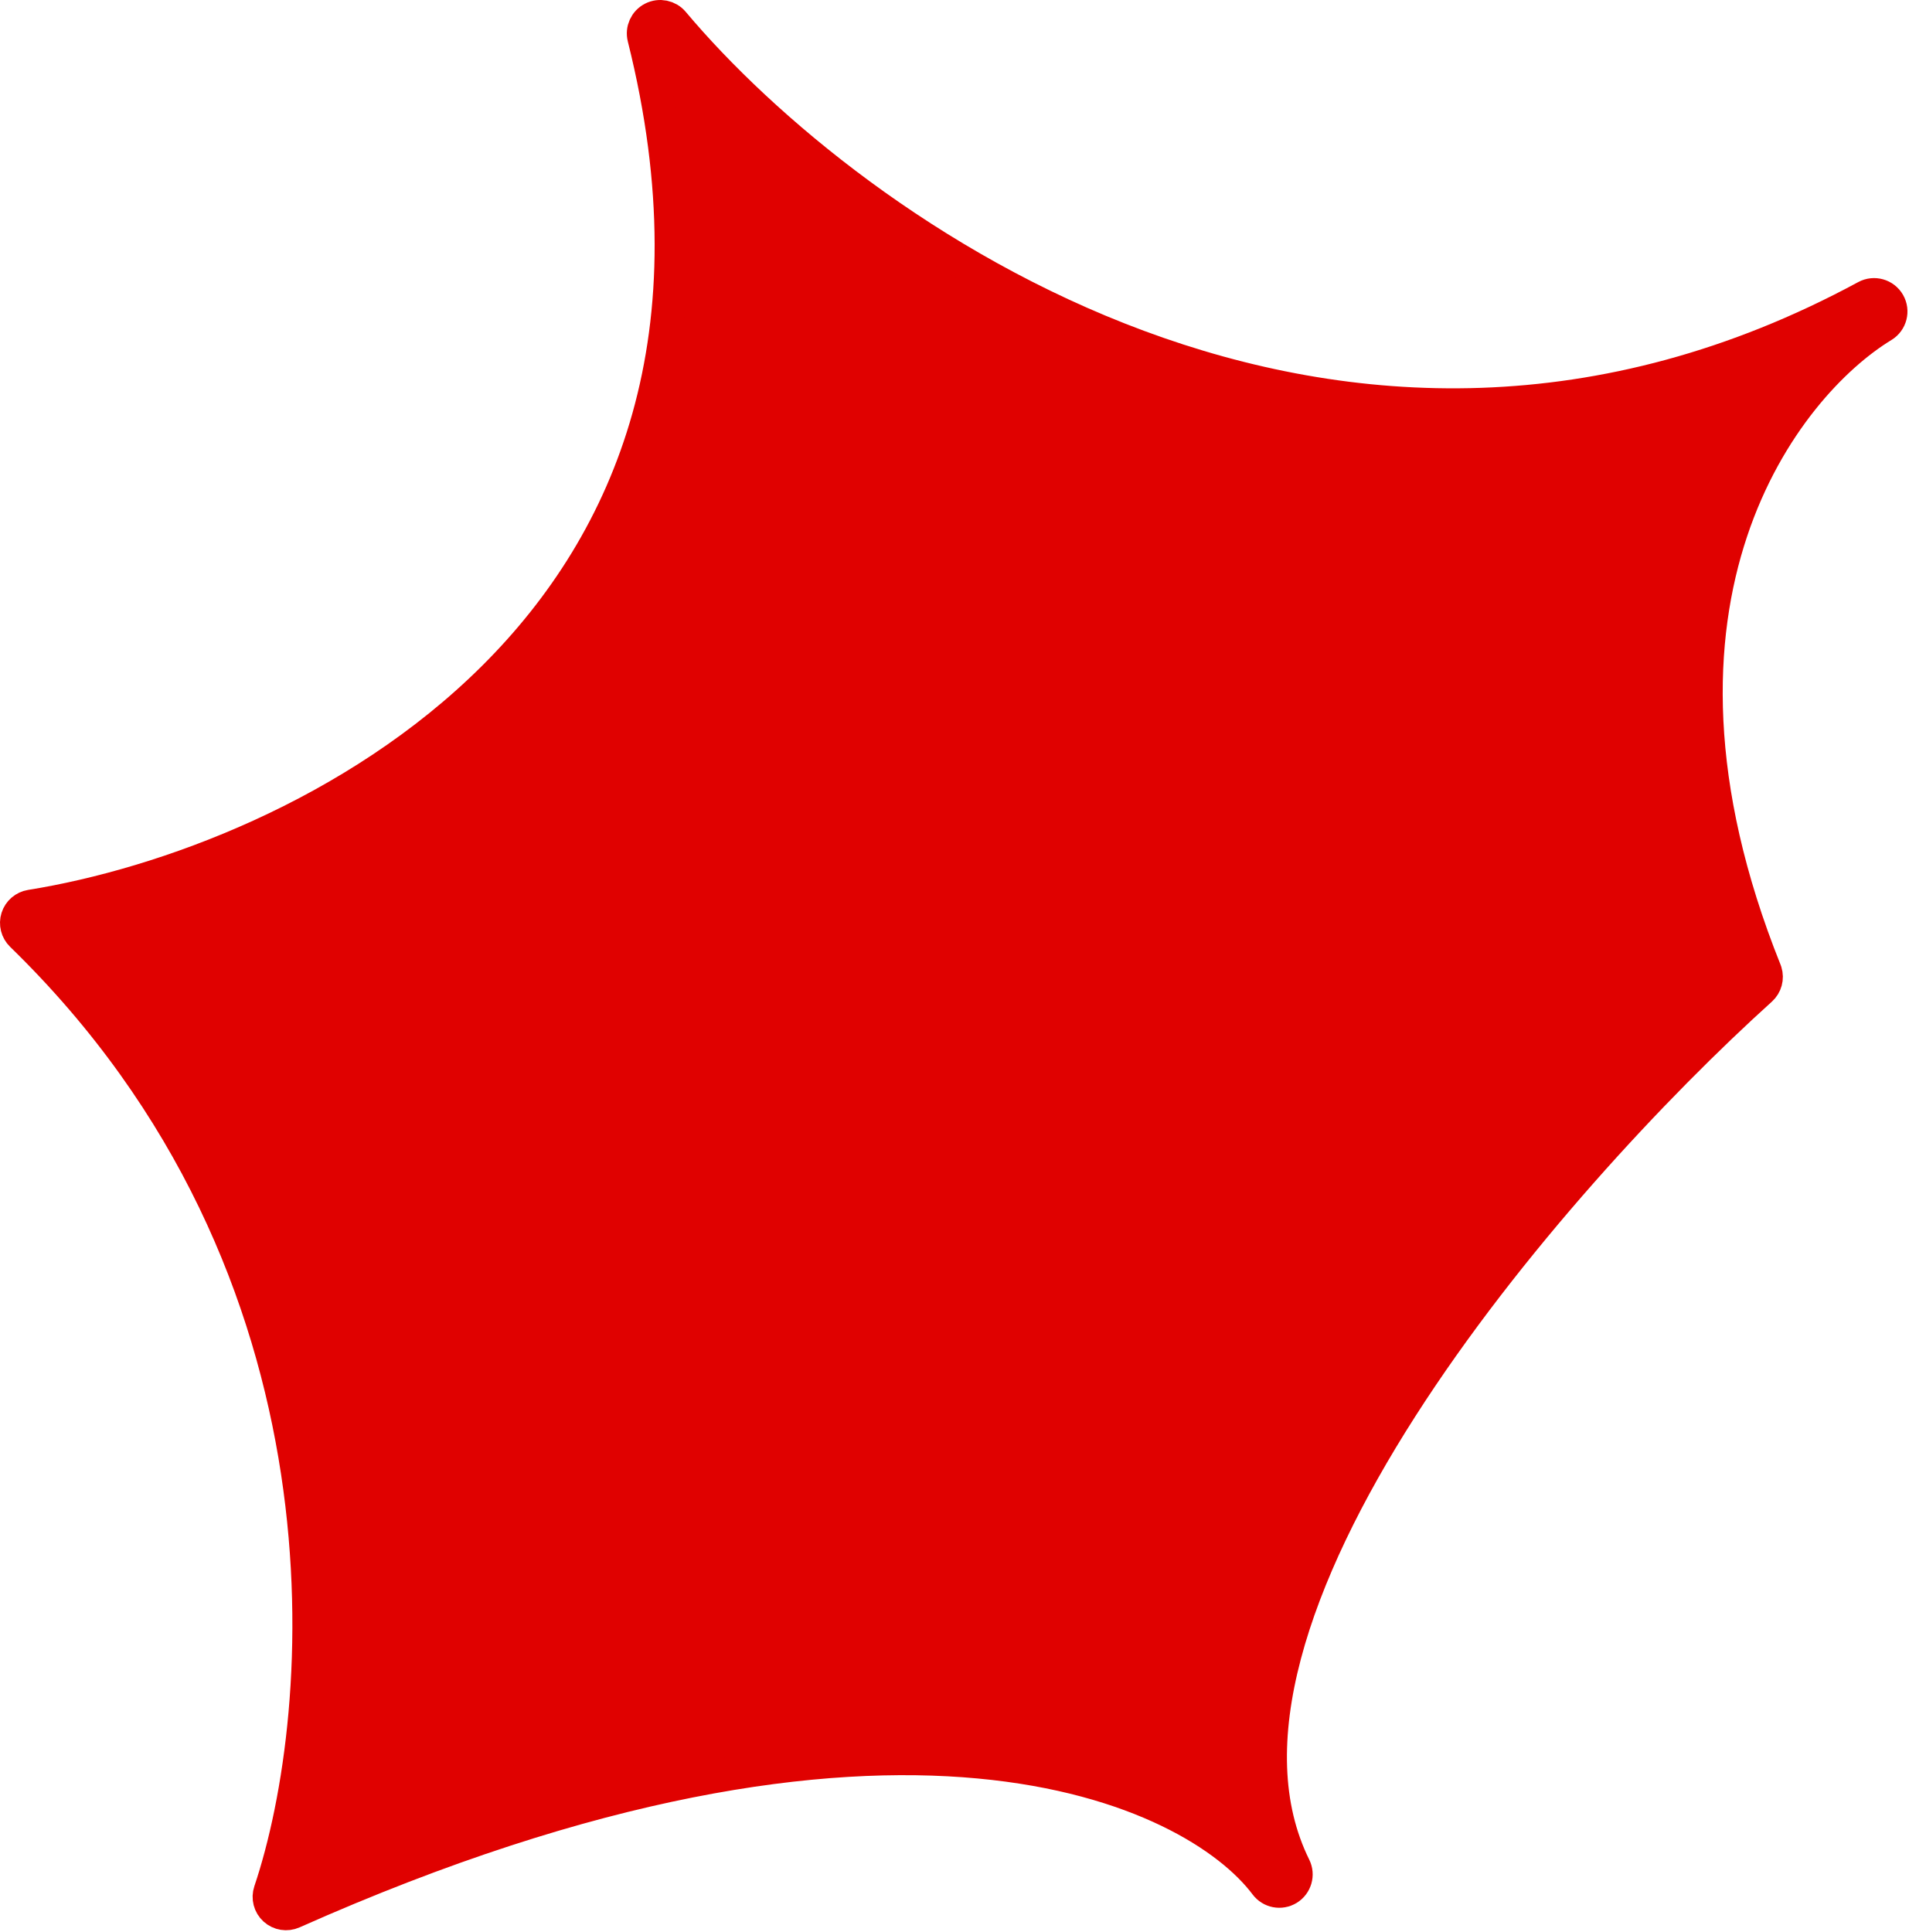
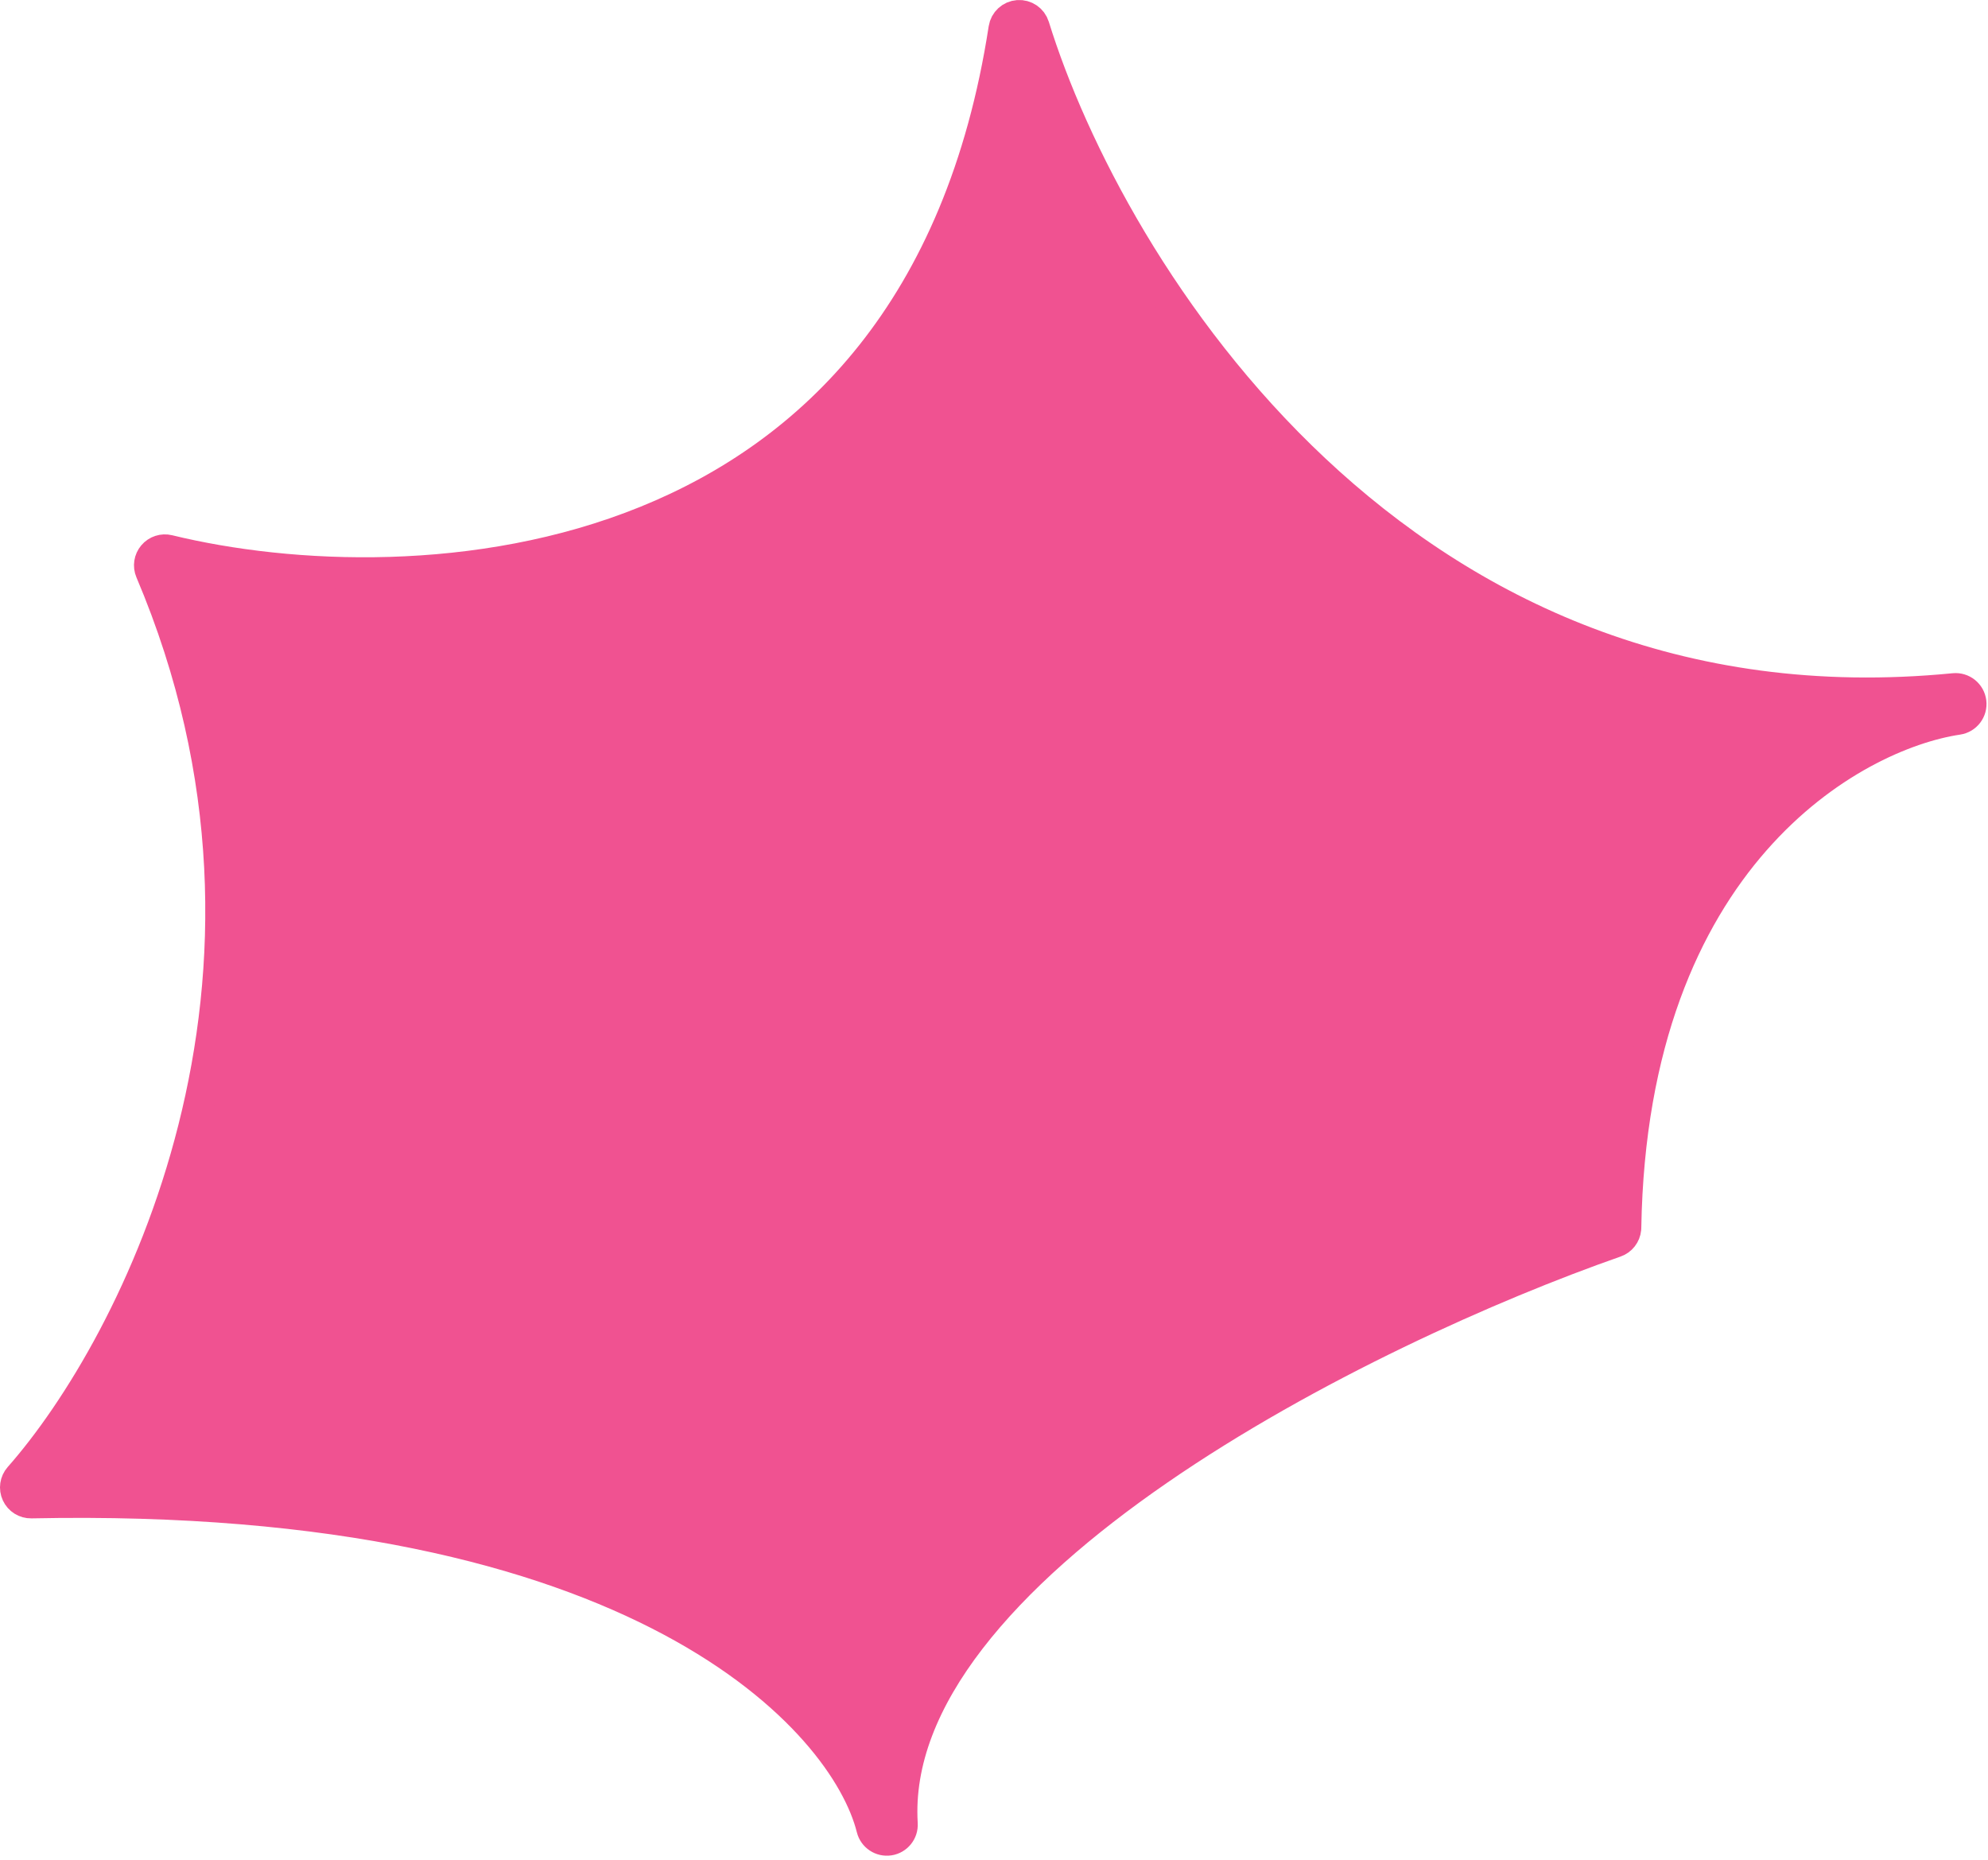
- <svg xmlns="http://www.w3.org/2000/svg" width="400" height="405" viewBox="0 0 400 405" fill="none">
-   <path d="M269.979 395.904C268.438 396.851 266.43 396.468 265.345 395.021C250.379 375.045 187.893 344.547 61.372 400.831C60.103 401.395 58.62 401.156 57.593 400.22C56.566 399.285 56.189 397.831 56.633 396.515C69.277 358.981 76.627 266.067 4.56 195.971C3.611 195.049 3.263 193.669 3.662 192.407C4.061 191.145 5.139 190.216 6.446 190.006C34.469 185.511 74.516 170.935 103.548 142.022C132.374 113.313 150.596 70.247 134.992 7.85C134.596 6.268 135.345 4.624 136.797 3.883C138.248 3.142 140.02 3.501 141.068 4.749C159.604 26.817 194.476 56.278 238.584 72.637C282.583 88.956 335.686 92.226 391.152 62.217C392.822 61.314 394.907 61.906 395.853 63.552C396.798 65.198 396.258 67.299 394.636 68.285C374.107 80.772 338.712 125.58 369.95 203.48L370.042 203.737C370.448 205.033 370.067 206.459 369.047 207.381C347.132 227.165 315.95 260.247 293.657 295.105C282.51 312.536 273.683 330.26 269.29 346.875C264.896 363.493 265.015 378.678 271.284 391.373C272.085 392.994 271.519 394.958 269.979 395.904Z" fill="#E00100" stroke="#E00100" stroke-width="7" stroke-linecap="round" stroke-linejoin="round" />
+ <svg xmlns="http://www.w3.org/2000/svg" width="450" height="421" viewBox="0 0 450 421" fill="none">
+   <path d="M201.279 416.507C199.492 416.782 197.789 415.651 197.351 413.897C191.297 389.682 145.517 337.348 7.071 340.191C5.683 340.219 4.409 339.423 3.824 338.163C3.24 336.903 3.456 335.417 4.375 334.375C30.58 304.676 73.369 221.875 34.105 129.325C33.589 128.107 33.803 126.7 34.66 125.692C35.517 124.683 36.87 124.244 38.156 124.558C65.732 131.276 108.298 133.362 146.267 117.962C183.967 102.671 217.458 70.035 227.259 6.467C227.507 4.856 228.835 3.63 230.46 3.51C232.085 3.39 233.579 4.407 234.062 5.964C242.595 33.492 263.322 74.166 297.641 106.343C331.874 138.44 379.559 162.038 442.32 155.874C444.21 155.689 445.902 157.043 446.136 158.927C446.369 160.811 445.057 162.538 443.18 162.819C419.415 166.372 369.419 193.957 368.021 277.876L368.006 278.149C367.878 279.501 366.974 280.668 365.676 281.121C337.806 290.864 296.238 309.274 262.178 332.766C245.145 344.513 230.139 357.431 219.648 371.044C209.157 384.66 203.381 398.703 204.239 412.836C204.349 414.641 203.066 416.232 201.279 416.507Z" fill="#F05291" stroke="#F05291" stroke-width="7" stroke-linecap="round" stroke-linejoin="round" />
</svg>
